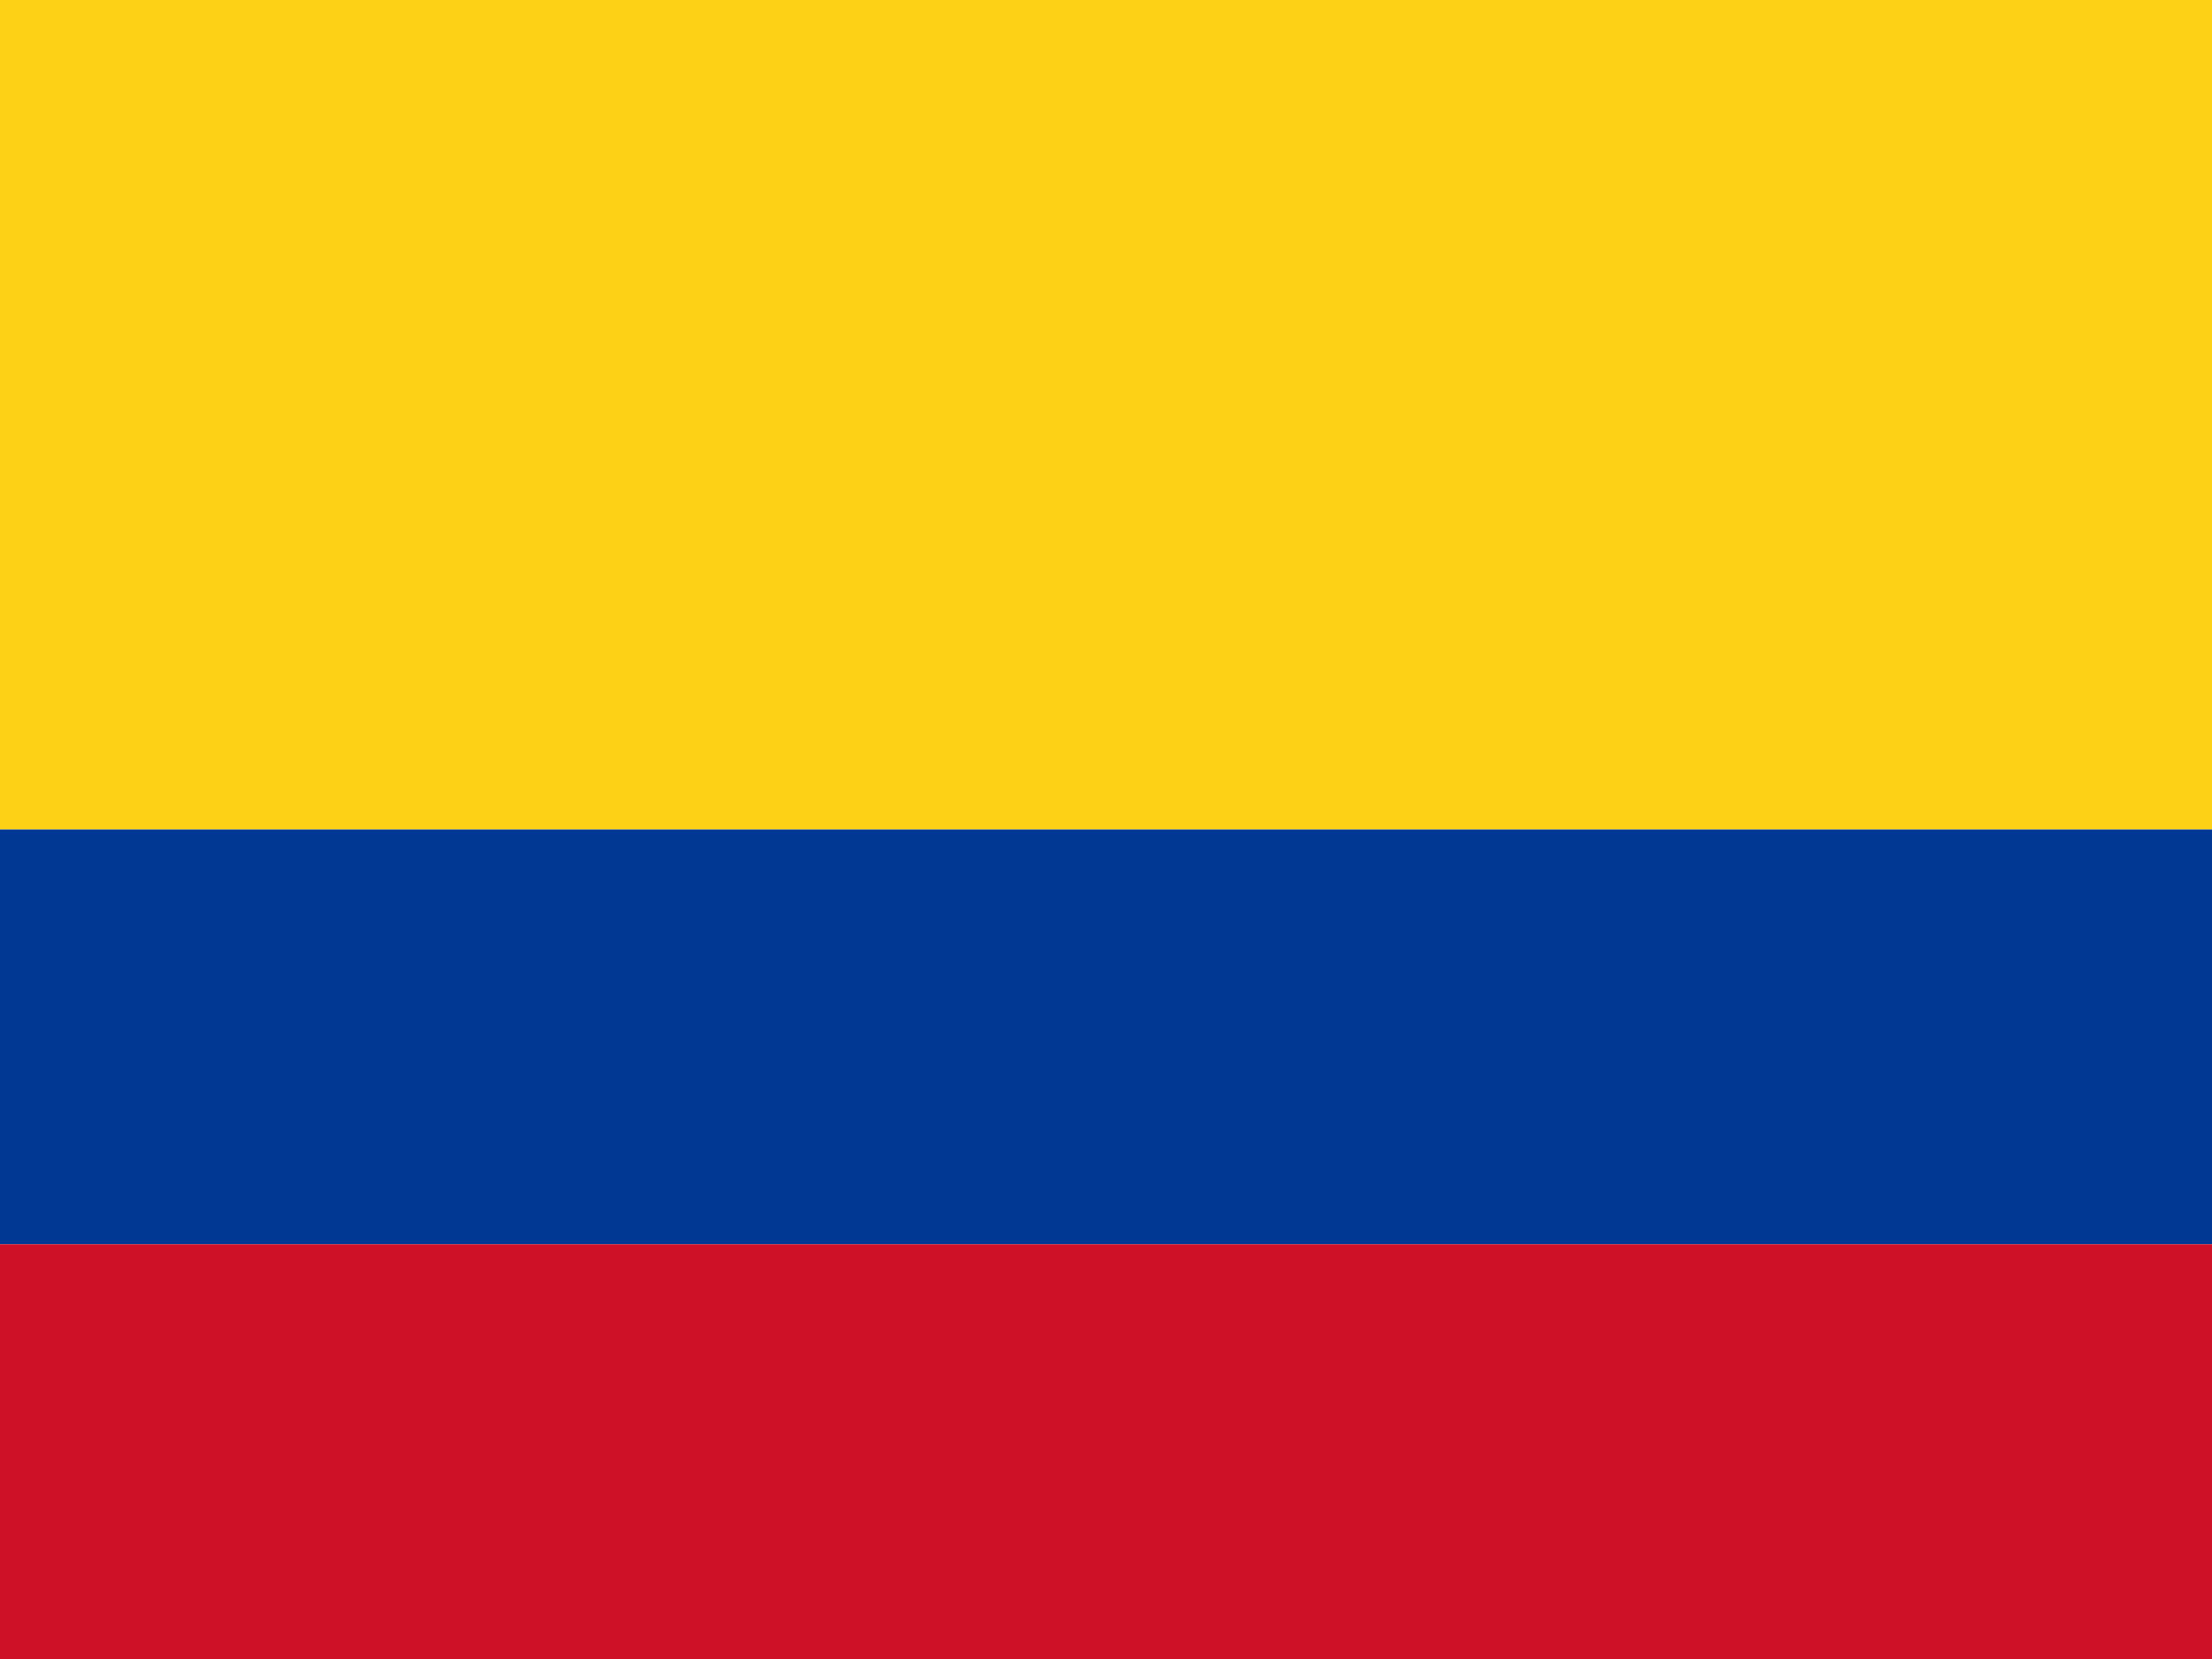
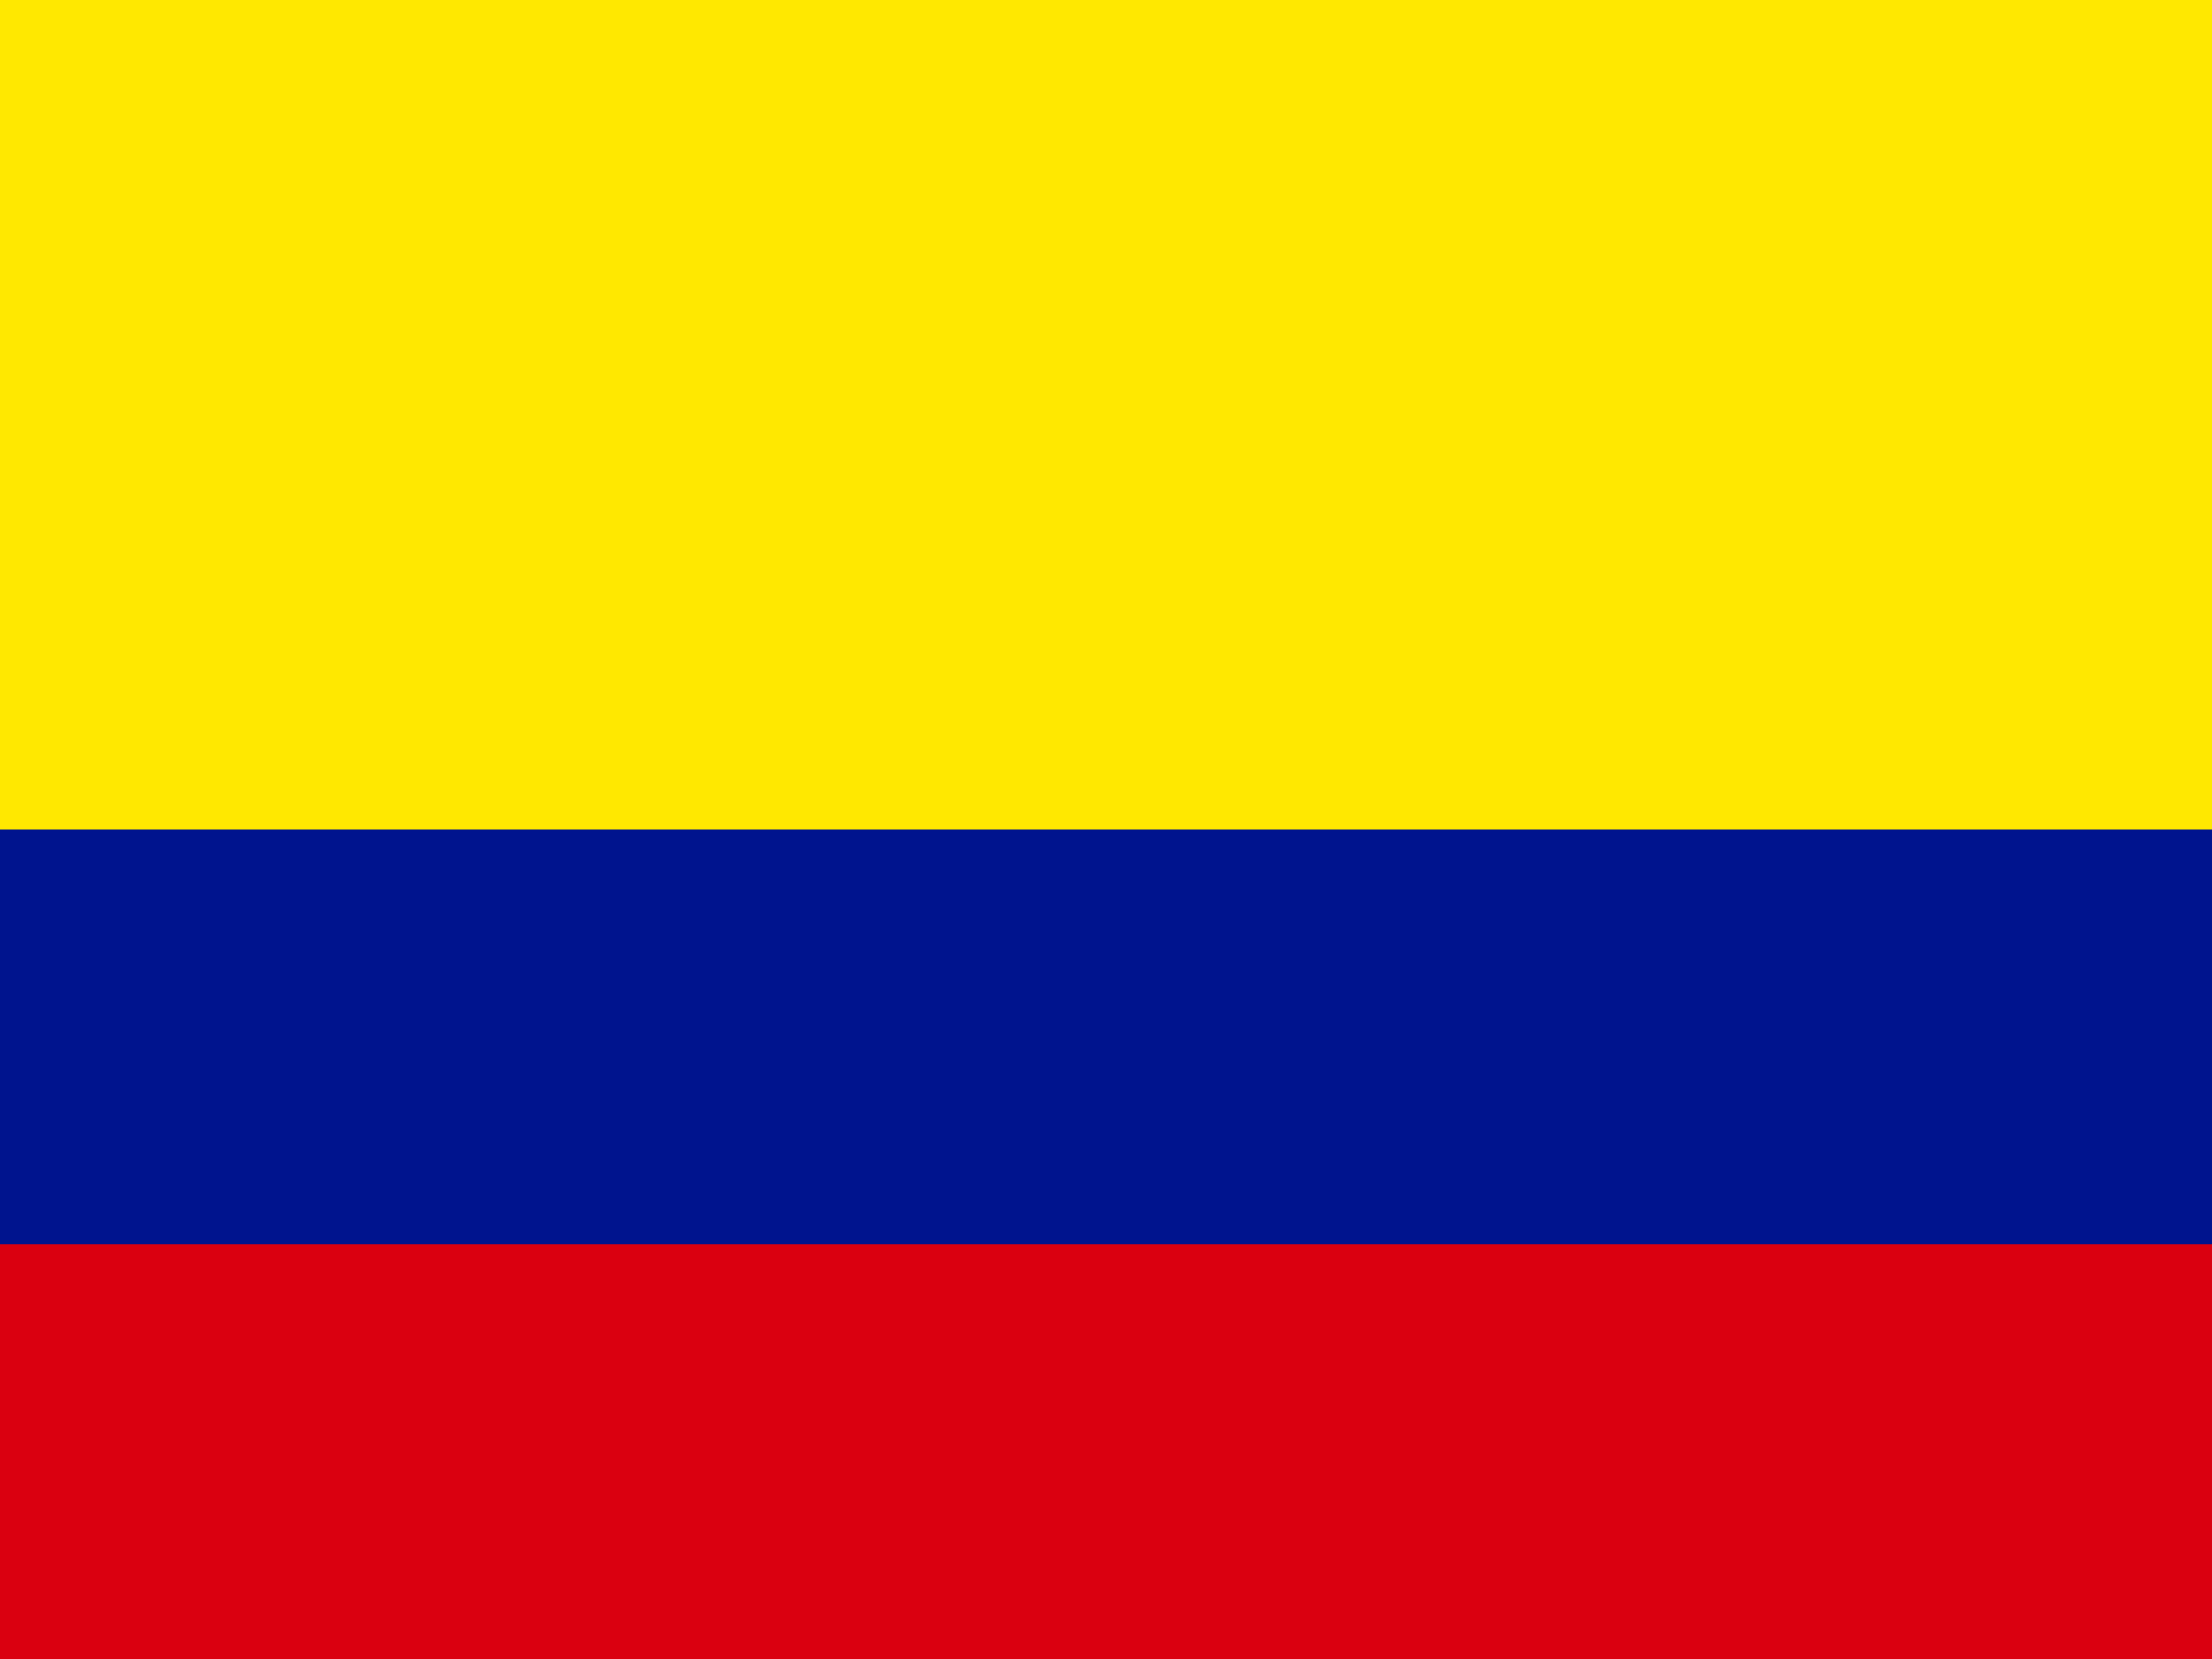
- <svg xmlns="http://www.w3.org/2000/svg" viewBox="0 0 4 3">
-   <path fill="#fcd116" d="M0 0h4v1.5H0z" />
-   <path fill="#003893" d="M0 1.5h4v.75H0z" />
-   <path fill="#ce1126" d="M0 2.25h4v.75H0z" />
+ <svg xmlns="http://www.w3.org/2000/svg" id="flag-icons-co" viewBox="0 0 640 480">
+   <g fill-rule="evenodd" stroke-width="1pt">
+     <path fill="#ffe800" d="M0 0h640v480H0z" />
+     <path fill="#00148e" d="M0 240h640v240H0z" />
+     <path fill="#da0010" d="M0 360h640v120H0z" />
+   </g>
</svg>
